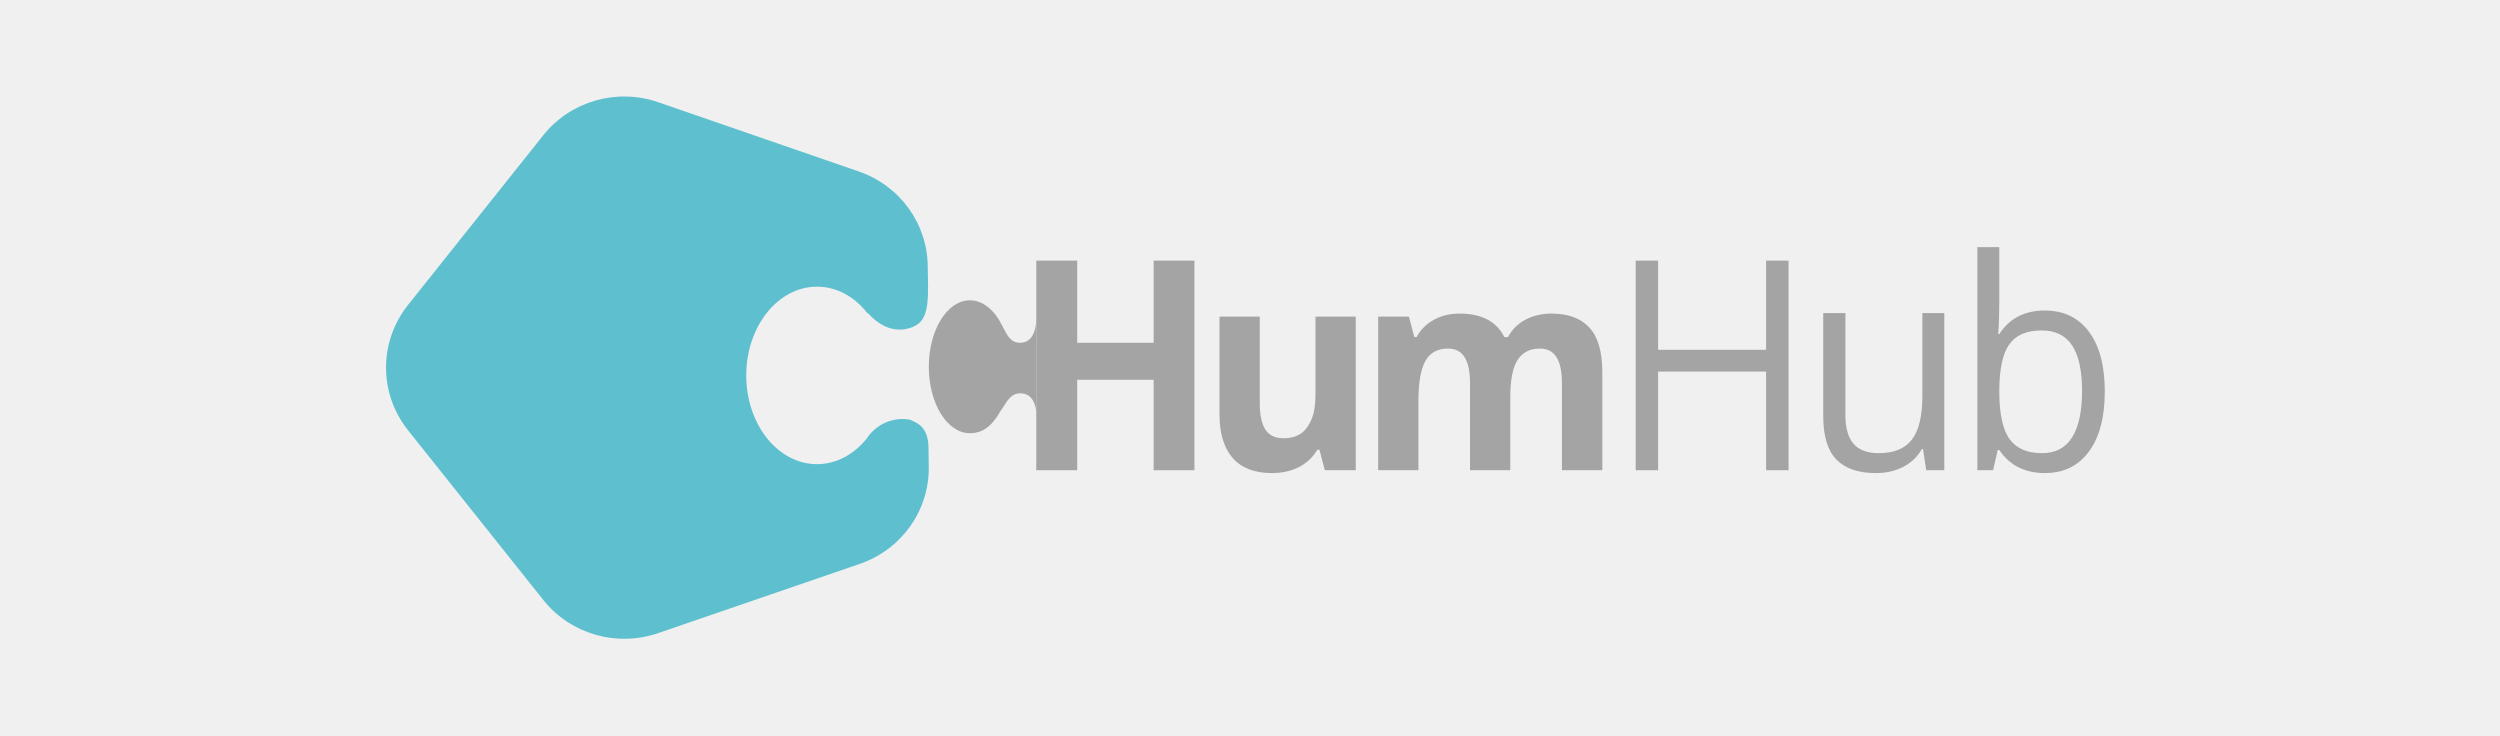
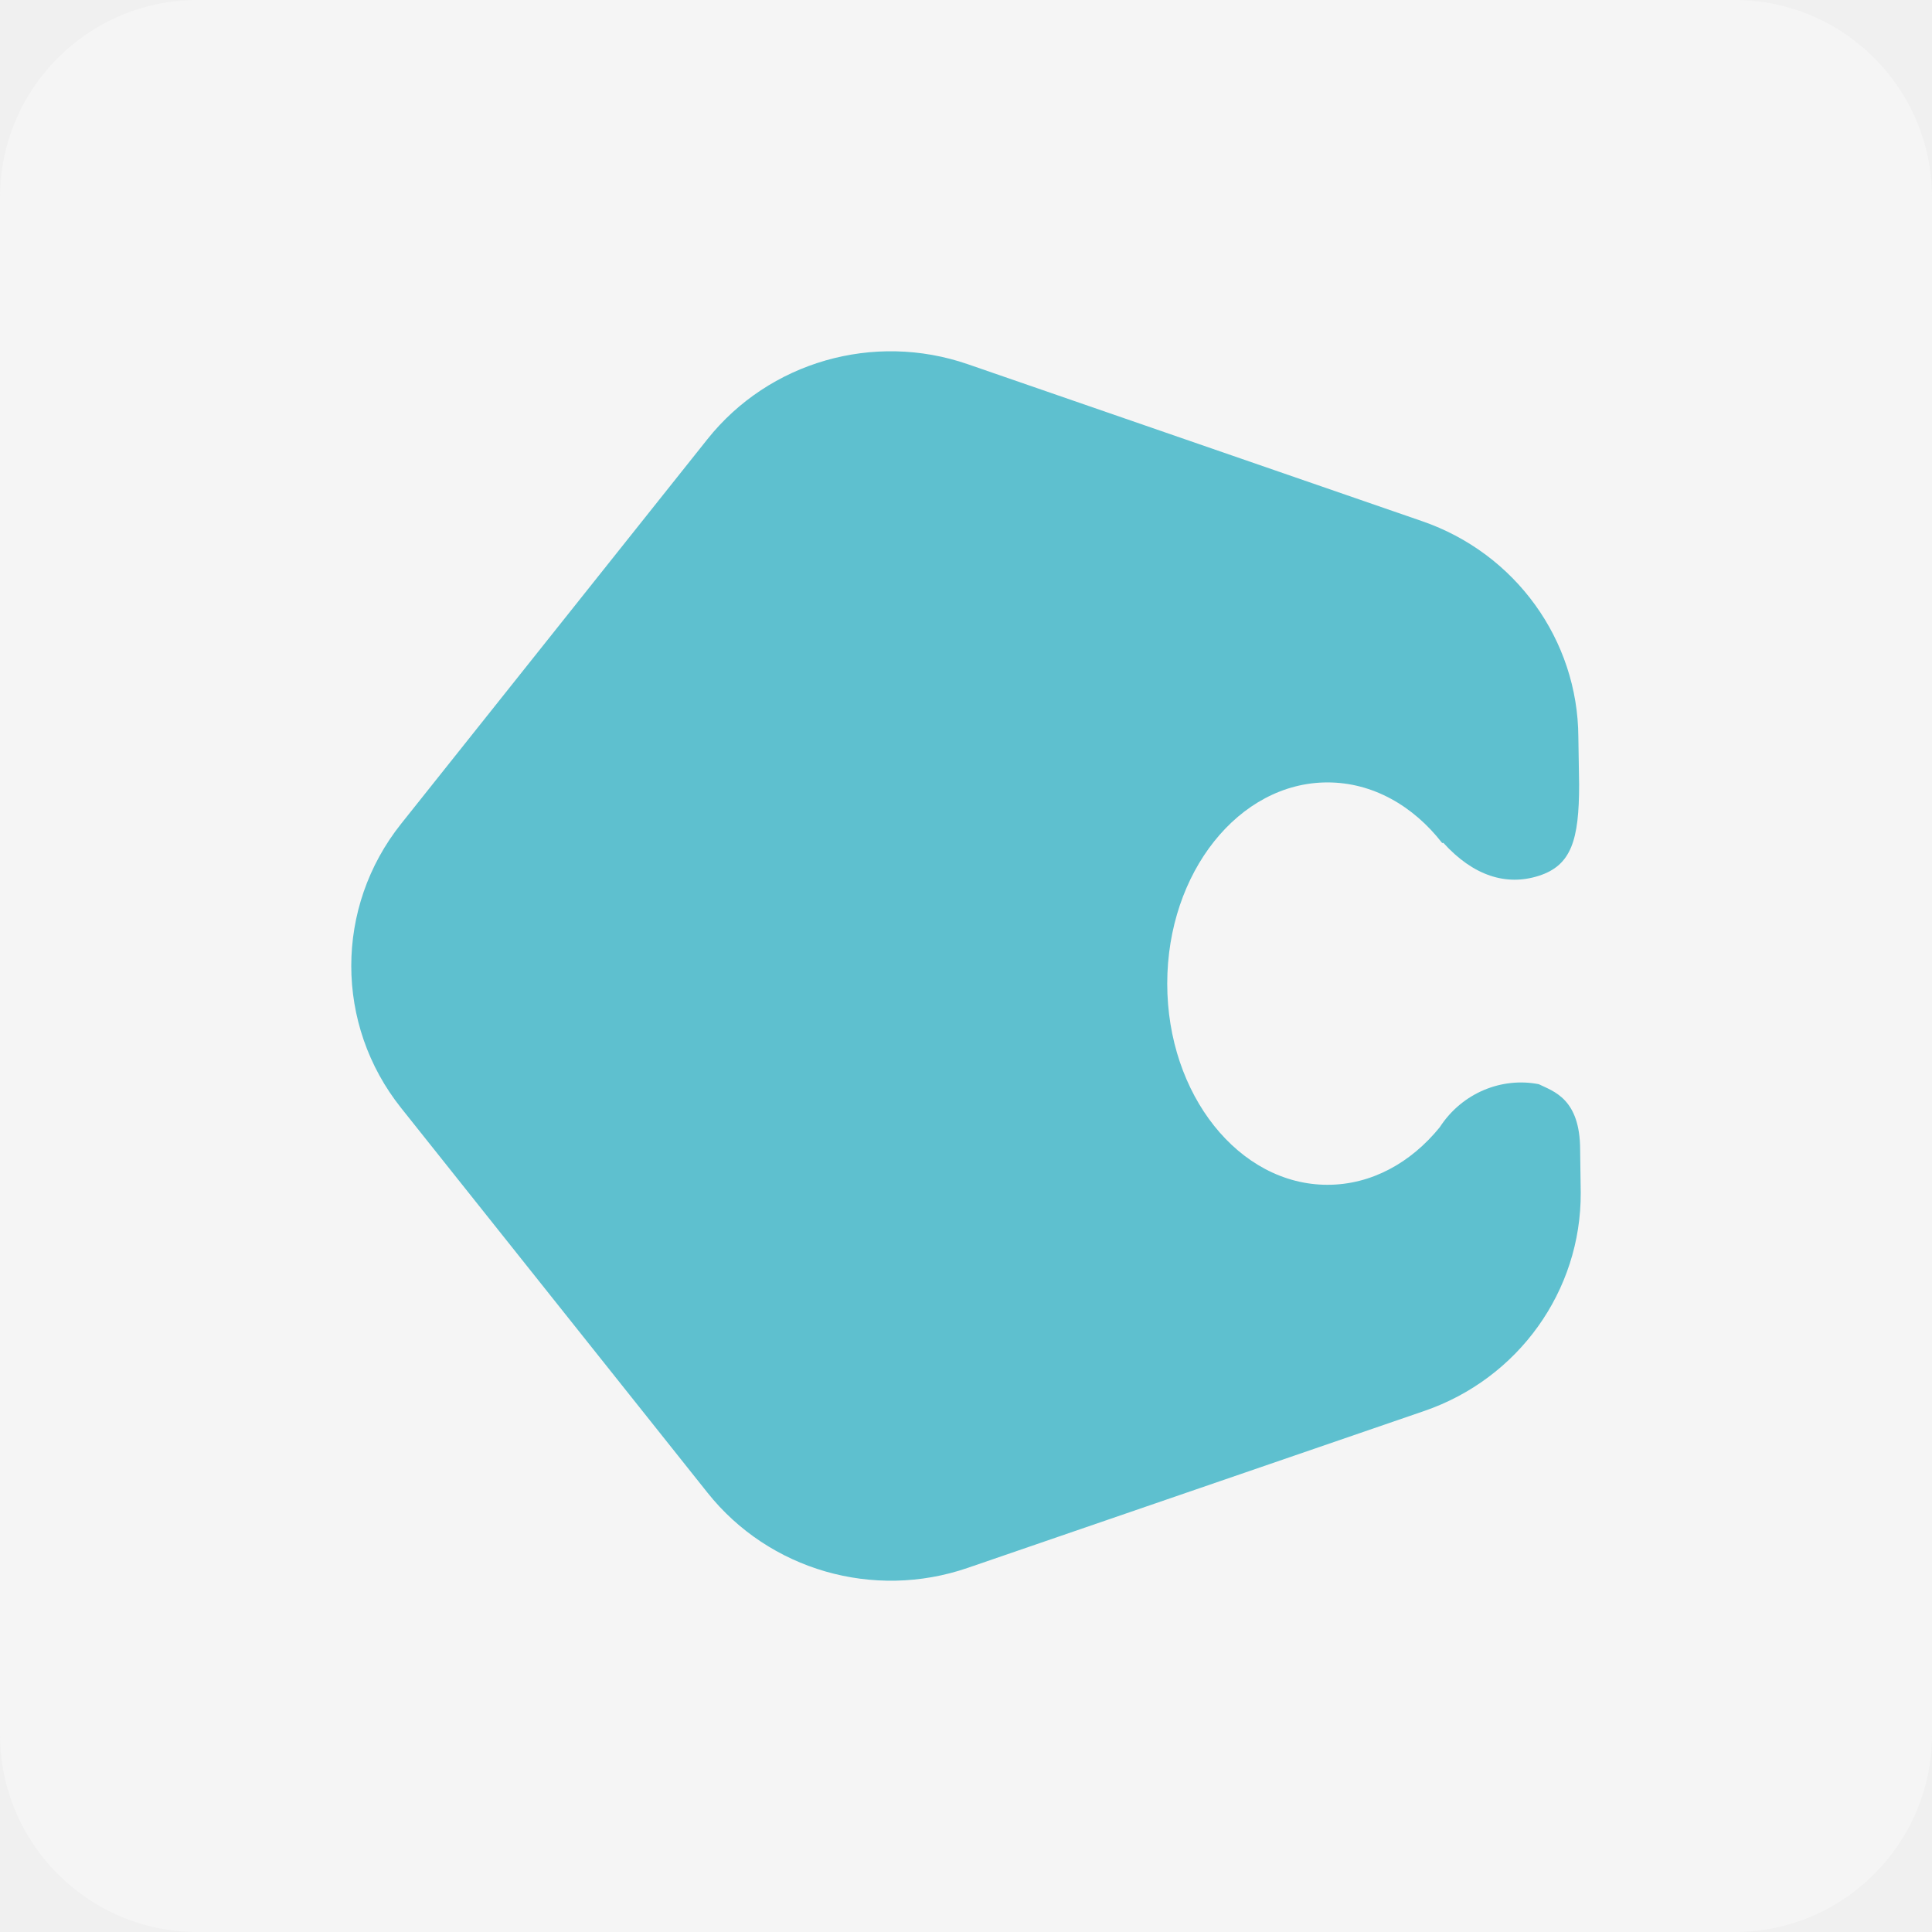
- <svg xmlns="http://www.w3.org/2000/svg" width="272" height="80" viewBox="0 0 272 80" fill="none">
-   <path d="M129.955 51.16H125.517V41.318H117.2V51.16H112.747V28.355H117.2V37.293H125.517V28.355H129.955V51.16Z" fill="#A4A4A4" />
-   <path d="M144.143 51.16L143.554 48.93H143.325C142.855 49.741 142.19 50.37 141.328 50.817C140.466 51.254 139.485 51.472 138.383 51.472C136.497 51.472 135.075 50.926 134.117 49.834C133.159 48.732 132.681 47.151 132.681 45.092V34.444H137.062V43.907C137.062 45.165 137.268 46.111 137.679 46.746C138.091 47.37 138.747 47.682 139.647 47.682C140.873 47.682 141.759 47.24 142.305 46.356C142.851 45.462 143.124 44.708 143.124 42.649V34.444H147.505V51.16H144.143Z" fill="#A4A4A4" />
-   <path d="M164.321 51.16H159.94V41.697C159.94 40.439 159.744 39.498 159.351 38.874C158.968 38.24 158.36 37.923 157.527 37.923C156.407 37.923 155.593 38.37 155.085 39.264C154.577 40.158 154.324 41.63 154.324 43.678V51.16H149.943V34.444H153.289L153.878 36.675H154.123C154.554 35.874 155.176 35.25 155.99 34.803C156.804 34.345 157.738 34.117 158.791 34.117C161.195 34.117 162.823 34.969 163.675 36.675H164.063C164.494 35.864 165.126 35.234 165.959 34.787C166.802 34.34 167.75 34.117 168.803 34.117C170.623 34.117 171.997 34.626 172.926 35.645C173.864 36.654 174.333 38.276 174.333 40.512V51.16H169.938V41.697C169.938 40.439 169.742 39.498 169.349 38.874C168.966 38.24 168.358 37.923 167.525 37.923C166.452 37.923 165.648 38.339 165.111 39.17C164.585 40.002 164.321 41.323 164.321 43.133V51.16Z" fill="#A4A4A4" />
-   <path d="M194.594 51.16H192.152V40.428H180.404V51.16H177.962V28.355H180.404V38.057H192.152V28.355H194.594V51.16Z" fill="#A4A4A4" />
-   <path d="M200.78 34.064V45.155C200.78 46.548 201.072 47.588 201.656 48.275C202.24 48.961 203.155 49.304 204.4 49.304C206.047 49.304 207.248 48.815 208.005 47.838C208.771 46.86 209.154 45.264 209.154 43.049V34.064H211.539V51.16H209.571L209.226 48.867H209.097C208.608 49.71 207.928 50.354 207.057 50.801C206.195 51.249 205.209 51.472 204.098 51.472C202.183 51.472 200.746 50.978 199.789 49.99C198.84 49.002 198.366 47.422 198.366 45.248V34.064H200.78Z" fill="#A4A4A4" />
-   <path d="M222.464 33.783C224.533 33.783 226.137 34.553 227.276 36.092C228.426 37.621 229 39.789 229 42.597C229 45.404 228.421 47.588 227.262 49.148C226.113 50.697 224.514 51.472 222.464 51.472C221.44 51.472 220.501 51.27 219.649 50.864C218.806 50.448 218.097 49.814 217.523 48.961H217.351L216.848 51.16H215.138V26.889H217.523V32.785C217.523 34.106 217.485 35.291 217.408 36.342H217.523C218.634 34.636 220.281 33.783 222.464 33.783ZM222.12 35.952C220.492 35.952 219.318 36.461 218.6 37.48C217.882 38.489 217.523 40.194 217.523 42.597C217.523 44.999 217.892 46.72 218.629 47.76C219.366 48.789 220.549 49.304 222.177 49.304C223.642 49.304 224.734 48.727 225.452 47.573C226.17 46.408 226.529 44.739 226.529 42.566C226.529 40.34 226.17 38.681 225.452 37.59C224.734 36.498 223.623 35.952 222.12 35.952Z" fill="#A4A4A4" />
-   <path d="M109.007 35.369L109.009 35.368C109.651 36.65 109.995 37.293 111.027 37.293C112.747 37.293 112.747 34.842 112.747 34.842V44.965C112.747 44.965 112.747 42.796 111.027 42.796C109.995 42.796 109.651 43.519 108.938 44.613C108.932 44.611 108.926 44.609 108.92 44.607C107.932 46.411 106.883 47.134 105.524 47.134C103.055 47.134 101.053 43.897 101.053 39.904C101.053 35.91 103.055 32.673 105.524 32.673C106.932 32.673 108.187 33.725 109.007 35.369Z" fill="#A4A4A4" />
-   <path d="M44.392 33.178C41.203 37.179 41.203 42.81 44.392 46.811L59.115 65.281C62.07 68.988 67.088 70.436 71.606 68.885L93.54 61.353C98.058 59.801 101.077 55.592 101.052 50.877L101.024 48.824C101.024 46.362 99.739 46.017 99.039 45.672C97.289 45.328 95.368 46.064 94.282 47.737C92.893 49.446 90.99 50.5 88.891 50.5C84.639 50.5 81.192 46.177 81.192 40.845C81.192 35.512 84.639 31.19 88.891 31.19C91.049 31.19 93 32.303 94.398 34.098L94.455 34.09C95.89 35.672 97.474 36.173 99.039 35.672C100.604 35.172 100.976 33.948 100.976 31.295L100.939 29.014C100.914 24.347 97.913 20.2 93.443 18.657L71.614 11.121C67.093 9.56 62.065 11.007 59.106 14.719L44.392 33.178Z" fill="#5EC0CF" />
+ <svg xmlns="http://www.w3.org/2000/svg" width="88" height="88" viewBox="0 0 88 88" fill="none">
+   <rect width="88" height="88" rx="9" fill="#F5F5F5" />
+   <g clip-path="url(#clip0_85_12987)">
+     <path d="M18.268 37.525C15.244 41.323 15.244 46.667 18.268 50.464L32.23 67.996C35.032 71.514 39.791 72.888 44.075 71.416L64.875 64.267C69.16 62.795 72.023 58.799 72 54.324L71.973 52.376C71.973 50.038 70.754 49.711 70.09 49.384C68.431 49.057 66.609 49.756 65.579 51.344C64.263 52.966 62.458 53.966 60.467 53.966C56.435 53.966 53.166 49.863 53.166 44.802C53.166 39.741 56.435 35.638 60.467 35.638C62.514 35.638 64.364 36.695 65.689 38.398L65.744 38.391C67.104 39.892 68.606 40.367 70.09 39.892C71.575 39.417 71.927 38.256 71.927 35.737L71.892 33.572C71.869 29.143 69.023 25.206 64.784 23.742L44.084 16.59C39.796 15.108 35.028 16.481 32.222 20.005L18.268 37.525Z" fill="#5EC0CF" />
+   </g>
+   <defs>
+     <clipPath id="clip0_85_12987">
+       <rect width="56" height="56" fill="white" transform="translate(16 16)" />
+     </clipPath>
+   </defs>
</svg>
